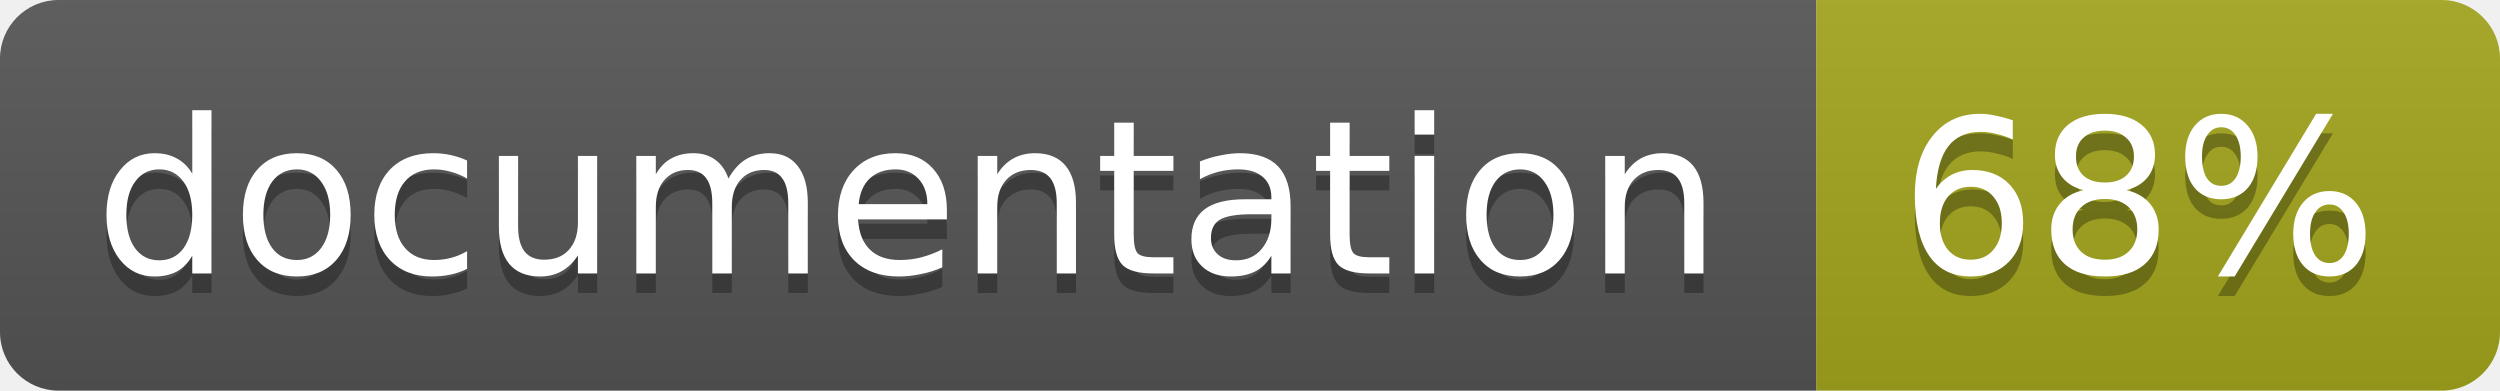
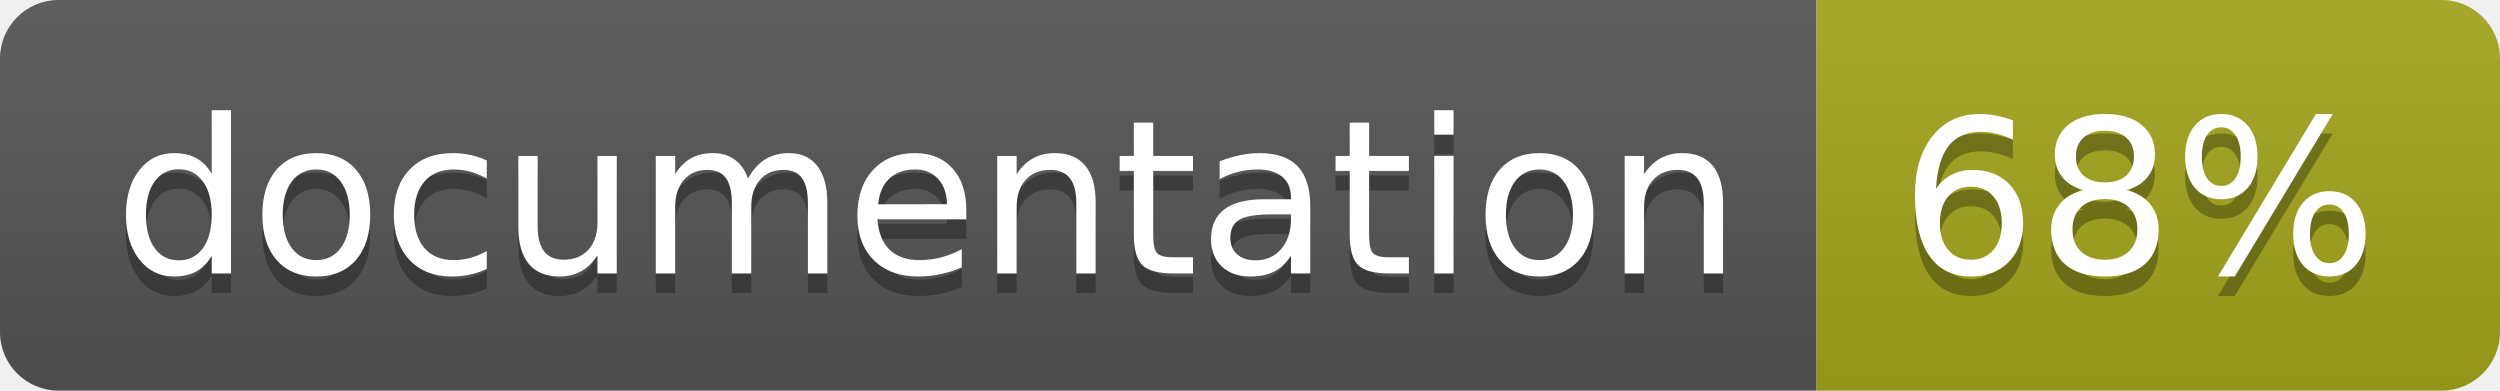
<svg xmlns="http://www.w3.org/2000/svg" width="128" height="20">
  <linearGradient id="b" x2="0" y2="100%">
    <stop offset="0" stop-color="#bbb" stop-opacity=".1" />
    <stop offset="1" stop-opacity=".1" />
  </linearGradient>
  <clipPath id="a">
    <rect width="128" height="20" rx="3" fill="#fff" />
  </clipPath>
  <g clip-path="url(#a)">
    <path fill="#555" d="M0 0h93v20H0z" />
    <path fill="#a4a61d" d="M93 0h35v20H93z" />
    <path fill="url(#b)" d="M0 0h128v20H0z" />
  </g>
-   <g fill="#fff" text-anchor="middle" font-family="DejaVu Sans,Verdana,Geneva,sans-serif" font-size="11">
-     <text x="46.5" y="15" fill="#010101" fill-opacity=".3">documentation</text>
-     <text x="46.5" y="14">documentation</text>
-     <text x="109.5" y="15" fill="#010101" fill-opacity=".3">68%</text>
-     <text x="109.5" y="14">68%</text>
+   <g fill="#fff" text-anchor="middle" font-family="DejaVu Sans,Verdana,Geneva,sans-serif" font-size="110">
+     <text x="475" y="150" fill="#010101" fill-opacity=".3" transform="scale(.1)" textLength="830">documentation</text>
+     <text x="475" y="140" transform="scale(.1)" textLength="830">documentation</text>
+     <text x="1095" y="150" fill="#010101" fill-opacity=".3" transform="scale(.1)" textLength="250">68%</text>
+     <text x="1095" y="140" transform="scale(.1)" textLength="250">68%</text>
  </g>
</svg>
